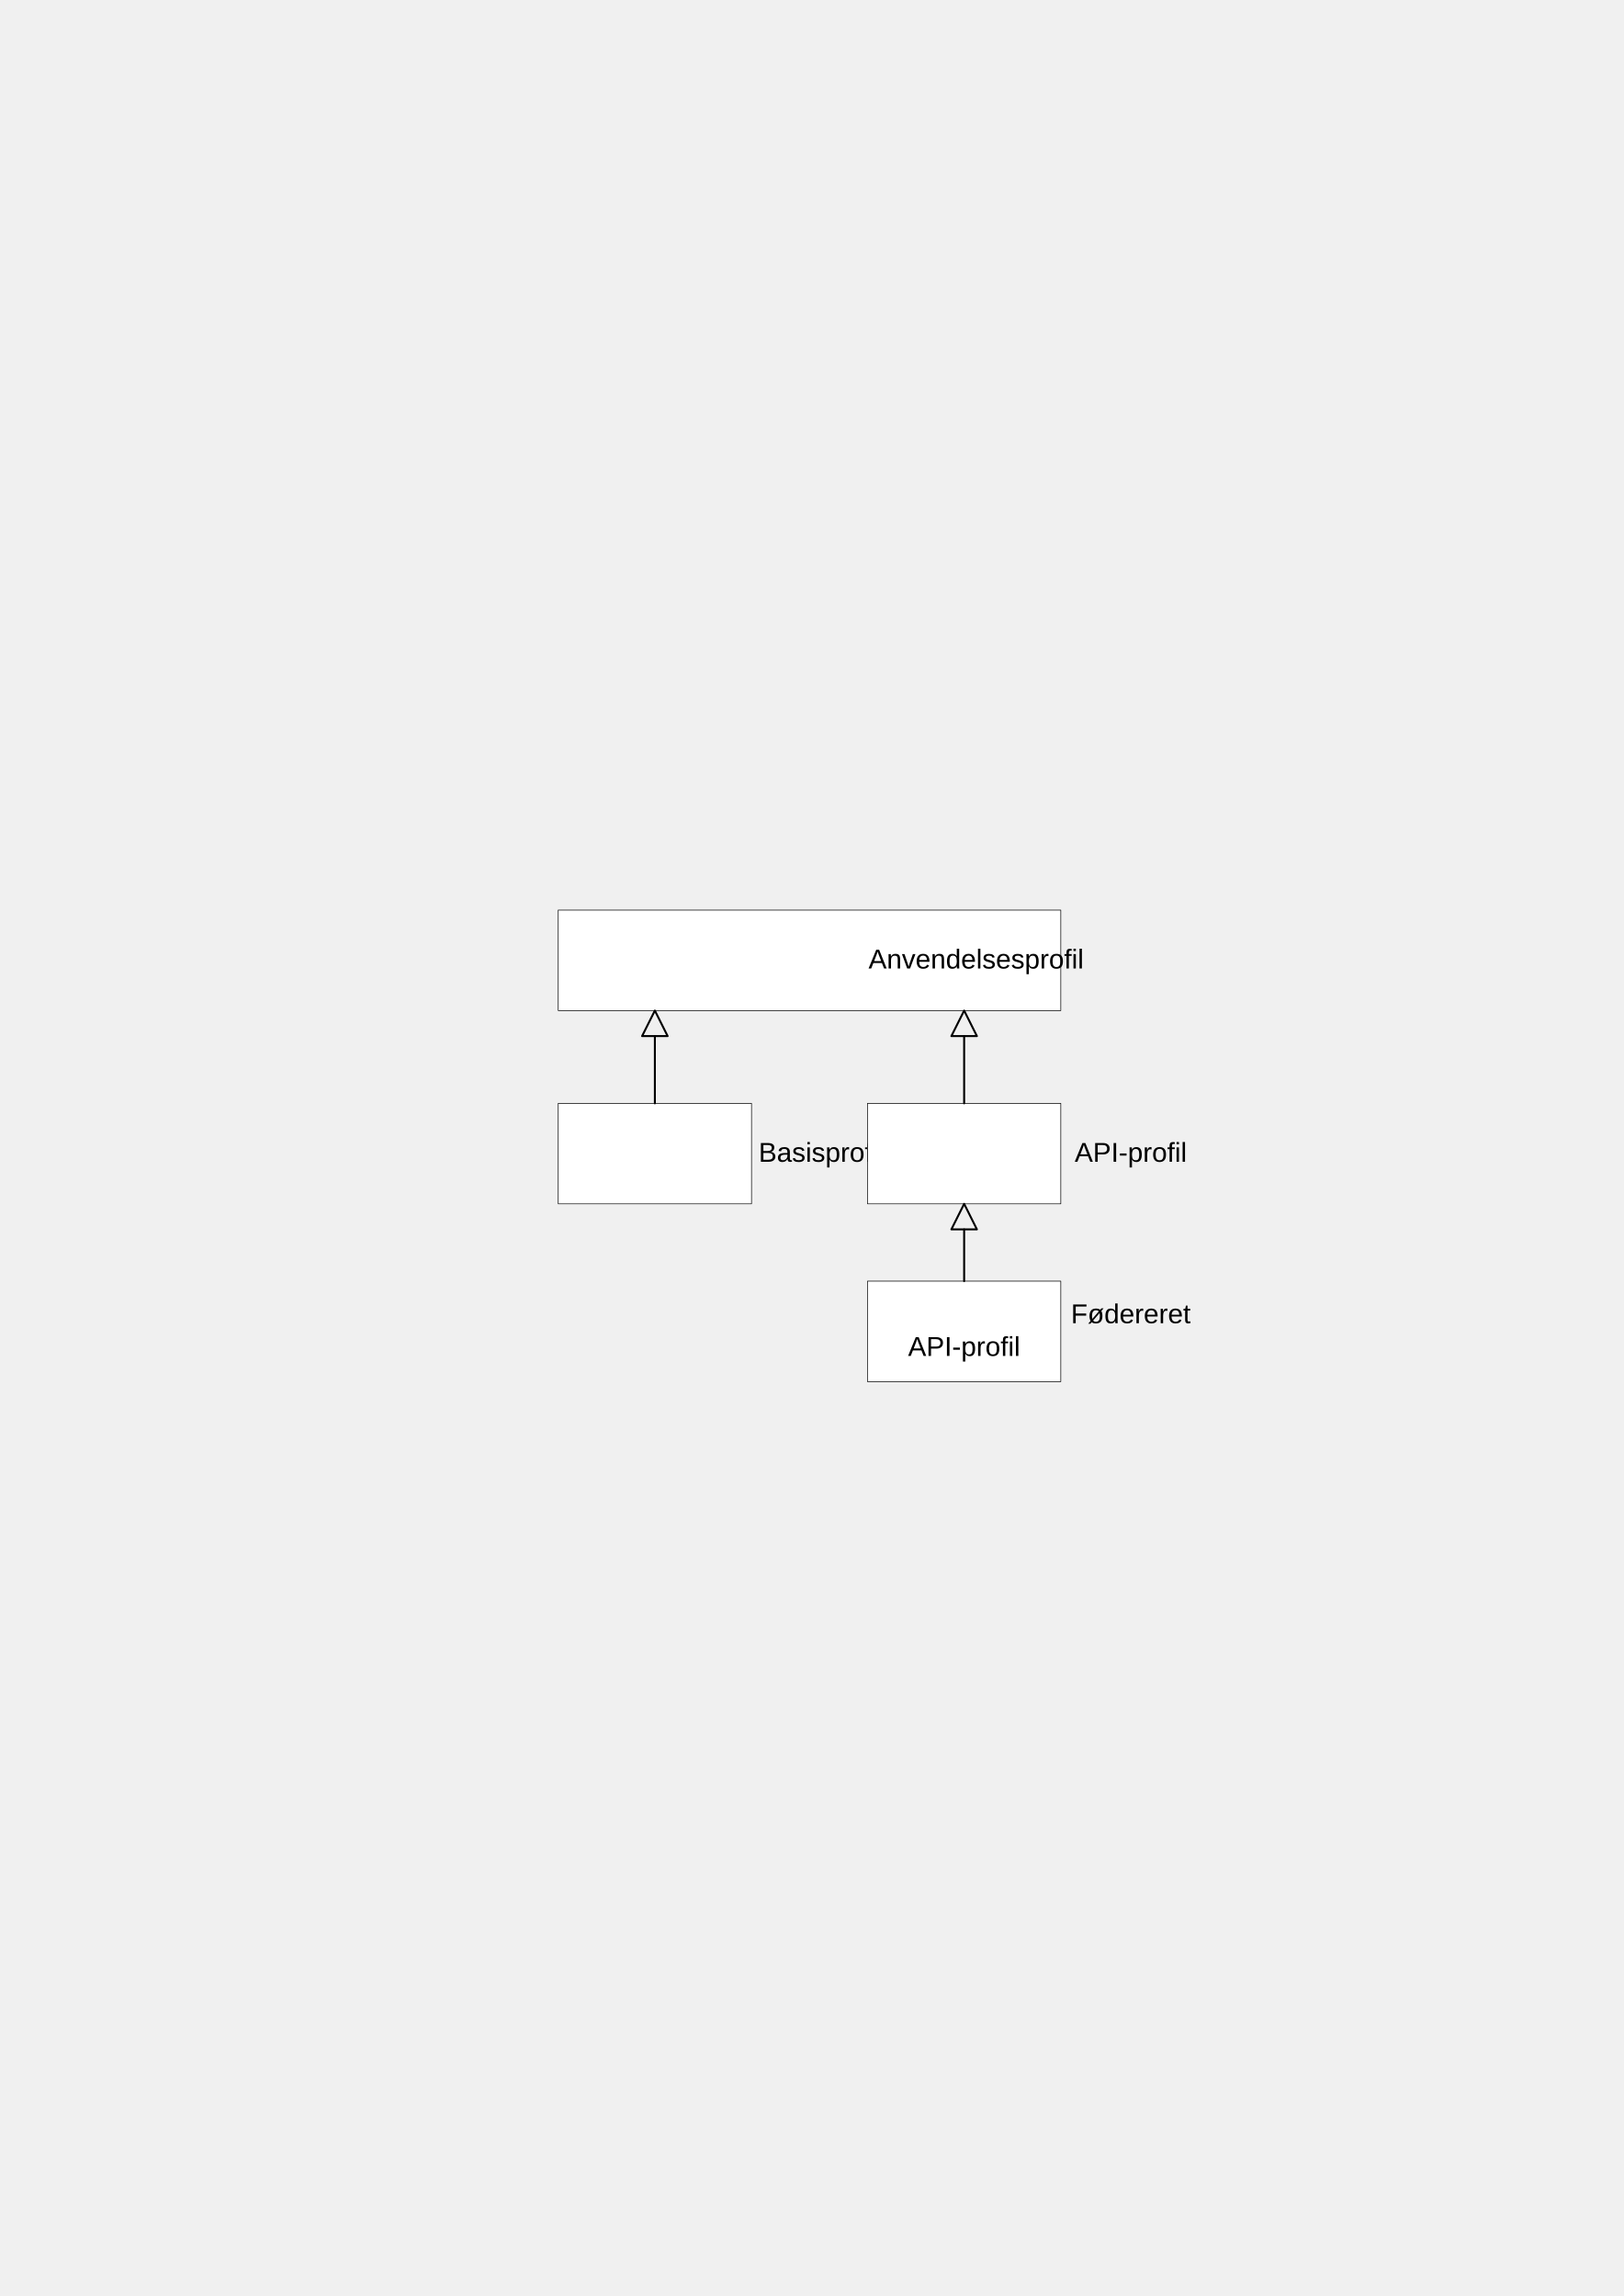
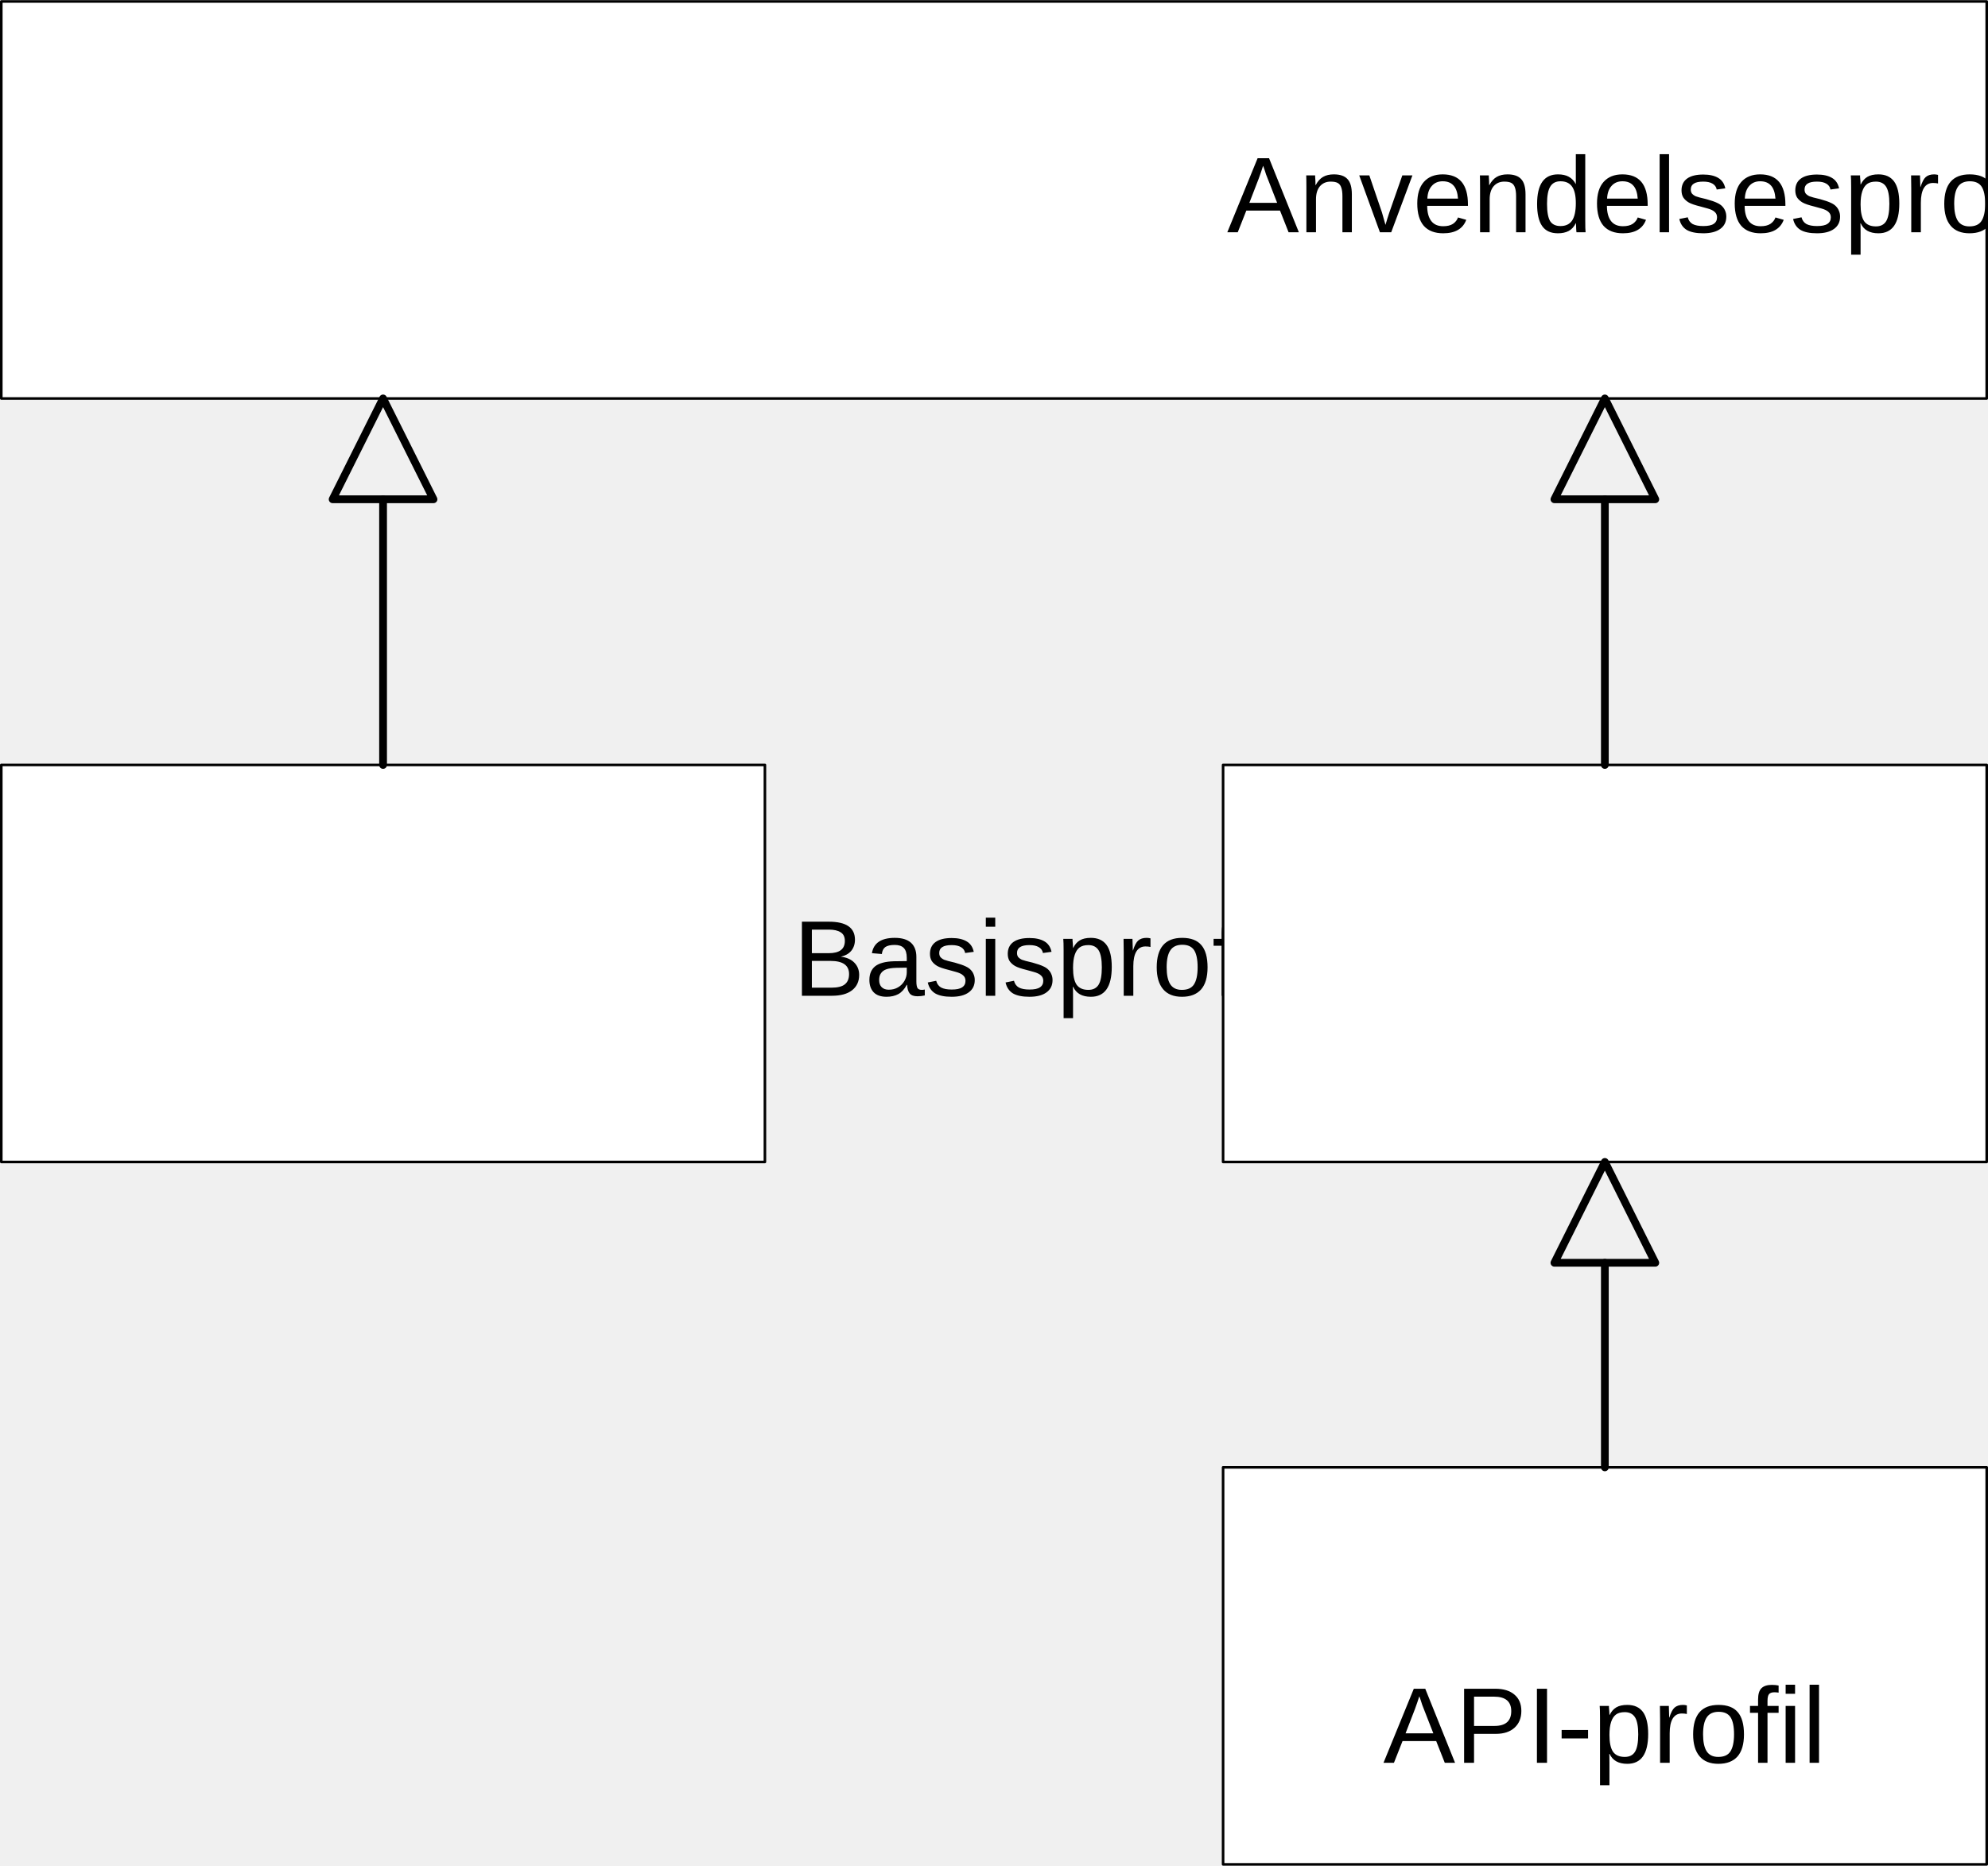
- <svg xmlns="http://www.w3.org/2000/svg" xmlns:ns1="http://schemas.microsoft.com/visio/2003/SVGExtensions/" xmlns:xlink="http://www.w3.org/1999/xlink" width="8.268in" height="11.693in" viewBox="0 0 595.276 841.89" xml:space="preserve" color-interpolation-filters="sRGB" class="st6">
-   <ns1:documentProperties ns1:langID="1030" ns1:metric="true" ns1:viewMarkup="false">
-     <ns1:userDefs>
-       <ns1:ud ns1:nameU="msvNoAutoConnect" ns1:val="VT0(1):26" />
-     </ns1:userDefs>
-   </ns1:documentProperties>
+ <svg xmlns="http://www.w3.org/2000/svg" xmlns:ns1="http://schemas.microsoft.com/visio/2003/SVGExtensions/" xmlns:xlink="http://www.w3.org/1999/xlink" width="2.562in" height="2.405in" viewBox="0 0 184.492 173.153" xml:space="preserve" color-interpolation-filters="sRGB" class="st6">
+   <ns1:documentProperties ns1:langID="1030" ns1:metric="true" ns1:viewMarkup="false" />
  <style type="text/css">
	
		.st1 {fill:#ffffff;stroke:#000000;stroke-linecap:round;stroke-linejoin:round;stroke-width:0.24}
		.st2 {fill:#000000;font-family:Arial;font-size:0.833em}
		.st3 {font-size:1em}
		.st4 {marker-end:url(#mrkr16-20);stroke:#000000;stroke-linecap:round;stroke-linejoin:round;stroke-width:0.72}
		.st5 {fill:#000000;fill-opacity:1;stroke:#000000;stroke-opacity:1;stroke-width:0.154}
		.st6 {fill:none;fill-rule:evenodd;font-size:12px;overflow:visible;stroke-linecap:square;stroke-miterlimit:3}
	
	</style>
  <defs id="Markers">
    <g id="lend16">
      <path d="M 0 0 L 2 -1 L 2 1 L 0 0 " style="stroke-linecap:round;stroke-linejoin:round;fill:none" />
    </g>
    <marker id="mrkr16-20" class="st5" ns1:arrowType="16" ns1:arrowSize="4" ns1:setback="13" refX="-13" orient="auto" markerUnits="strokeWidth" overflow="visible">
      <use xlink:href="#lend16" transform="scale(-6.5,-6.5) " />
    </marker>
  </defs>
  <g ns1:mID="0" ns1:index="1" ns1:groupContext="foregroundPage">
    <ns1:pageProperties ns1:drawingScale="0.0393701" ns1:pageScale="0.0393701" ns1:drawingUnits="24" ns1:shadowOffsetX="8.50394" ns1:shadowOffsetY="-8.50394" />
-     <g id="group1-1" transform="translate(204.644,-335.269)" ns1:mID="1" ns1:groupContext="group">
+     <g id="group1-1" transform="translate(0.12,-0.12)" ns1:mID="1" ns1:groupContext="group">
      <g id="shape2-2" ns1:mID="2" ns1:groupContext="shape" transform="translate(0,-136.063)">
        <ns1:userDefs>
          <ns1:ud ns1:nameU="visVersion" ns1:val="VT0(15):26" />
        </ns1:userDefs>
        <ns1:textBlock ns1:margins="rect(4,4,4,4)" ns1:tabSpace="42.5197" />
-         <ns1:textRect cx="92.126" cy="823.465" width="184.26" height="36.85" />
-         <rect x="0" y="805.039" width="184.252" height="36.85" class="st1" />
-         <text x="52.66" y="826.46" class="st2" ns1:langID="1030">
+         <ns1:textRect cx="92.126" cy="154.728" width="184.26" height="36.85" />
+         <rect x="0" y="136.303" width="184.252" height="36.85" class="st1" />
+         <text x="52.66" y="157.73" class="st2" ns1:langID="1030">
          <ns1:paragraph ns1:horizAlign="1" />
          <ns1:tabList />Anvendelsesprofil</text>
      </g>
      <g id="shape3-5" ns1:mID="3" ns1:groupContext="shape" transform="translate(1.35891E-13,-65.1969)">
        <ns1:userDefs>
          <ns1:ud ns1:nameU="visVersion" ns1:val="VT0(15):26" />
        </ns1:userDefs>
        <ns1:textBlock ns1:margins="rect(4,4,4,4)" ns1:tabSpace="42.5197" />
-         <ns1:textRect cx="35.433" cy="823.465" width="70.87" height="36.85" />
-         <rect x="0" y="805.039" width="70.866" height="36.85" class="st1" />
-         <text x="12.37" y="826.46" class="st2" ns1:langID="1030">
+         <ns1:textRect cx="35.433" cy="154.728" width="70.87" height="36.85" />
+         <rect x="0" y="136.303" width="70.866" height="36.85" class="st1" />
+         <text x="12.37" y="157.73" class="st2" ns1:langID="1030">
          <ns1:paragraph ns1:horizAlign="1" />
          <ns1:tabList />Basisprofil</text>
      </g>
      <g id="shape4-8" ns1:mID="4" ns1:groupContext="shape" transform="translate(113.386,-65.1969)">
        <ns1:userDefs>
          <ns1:ud ns1:nameU="visVersion" ns1:val="VT0(15):26" />
        </ns1:userDefs>
        <ns1:textBlock ns1:margins="rect(4,4,4,4)" ns1:tabSpace="42.5197" />
-         <ns1:textRect cx="35.433" cy="823.465" width="70.87" height="36.85" />
-         <rect x="0" y="805.039" width="70.866" height="36.85" class="st1" />
-         <text x="14.87" y="826.46" class="st2" ns1:langID="1030">
+         <ns1:textRect cx="35.433" cy="154.728" width="70.87" height="36.85" />
+         <rect x="0" y="136.303" width="70.866" height="36.85" class="st1" />
+         <text x="14.87" y="157.73" class="st2" ns1:langID="1030">
          <ns1:paragraph ns1:horizAlign="1" />
          <ns1:tabList />API-profil</text>
      </g>
      <g id="shape5-11" ns1:mID="5" ns1:groupContext="shape" transform="translate(113.386,0)">
        <ns1:userDefs>
          <ns1:ud ns1:nameU="visVersion" ns1:val="VT0(15):26" />
        </ns1:userDefs>
        <ns1:textBlock ns1:margins="rect(4,4,4,4)" ns1:tabSpace="42.5197" />
-         <ns1:textRect cx="35.433" cy="823.465" width="70.87" height="36.85" />
-         <rect x="0" y="805.039" width="70.866" height="36.85" class="st1" />
-         <text x="13.48" y="820.46" class="st2" ns1:langID="1030">
+         <ns1:textRect cx="35.433" cy="154.728" width="70.87" height="36.85" />
+         <rect x="0" y="136.303" width="70.866" height="36.85" class="st1" />
+         <text x="13.48" y="151.73" class="st2" ns1:langID="1030">
          <ns1:paragraph ns1:horizAlign="1" />
          <ns1:tabList />Fødereret <tspan x="14.87" dy="1.2em" class="st3">API</tspan>-profil</text>
      </g>
-       <g id="shape6-15" ns1:mID="6" ns1:groupContext="shape" transform="translate(-806.457,739.843) rotate(-90)">
-         <path d="M0 841.89 L24.66 841.89" class="st4" />
+       <g id="shape6-15" ns1:mID="6" ns1:groupContext="shape" transform="translate(-137.72,71.1061) rotate(-90)">
+         <path d="M0 173.15 L24.66 173.15" class="st4" />
      </g>
-       <g id="shape7-21" ns1:mID="7" ns1:groupContext="shape" transform="translate(-693.071,739.843) rotate(-90)">
-         <path d="M0 841.89 L24.66 841.89" class="st4" />
+       <g id="shape7-21" ns1:mID="7" ns1:groupContext="shape" transform="translate(-24.3345,71.1061) rotate(-90)">
+         <path d="M0 173.15 L24.66 173.15" class="st4" />
      </g>
-       <g id="shape8-26" ns1:mID="8" ns1:groupContext="shape" transform="translate(-693.071,805.039) rotate(-90)">
-         <path d="M0 841.89 L18.99 841.89" class="st4" />
+       <g id="shape8-26" ns1:mID="8" ns1:groupContext="shape" transform="translate(-24.3345,136.303) rotate(-90)">
+         <path d="M0 173.15 L18.99 173.15" class="st4" />
      </g>
    </g>
  </g>
</svg>
